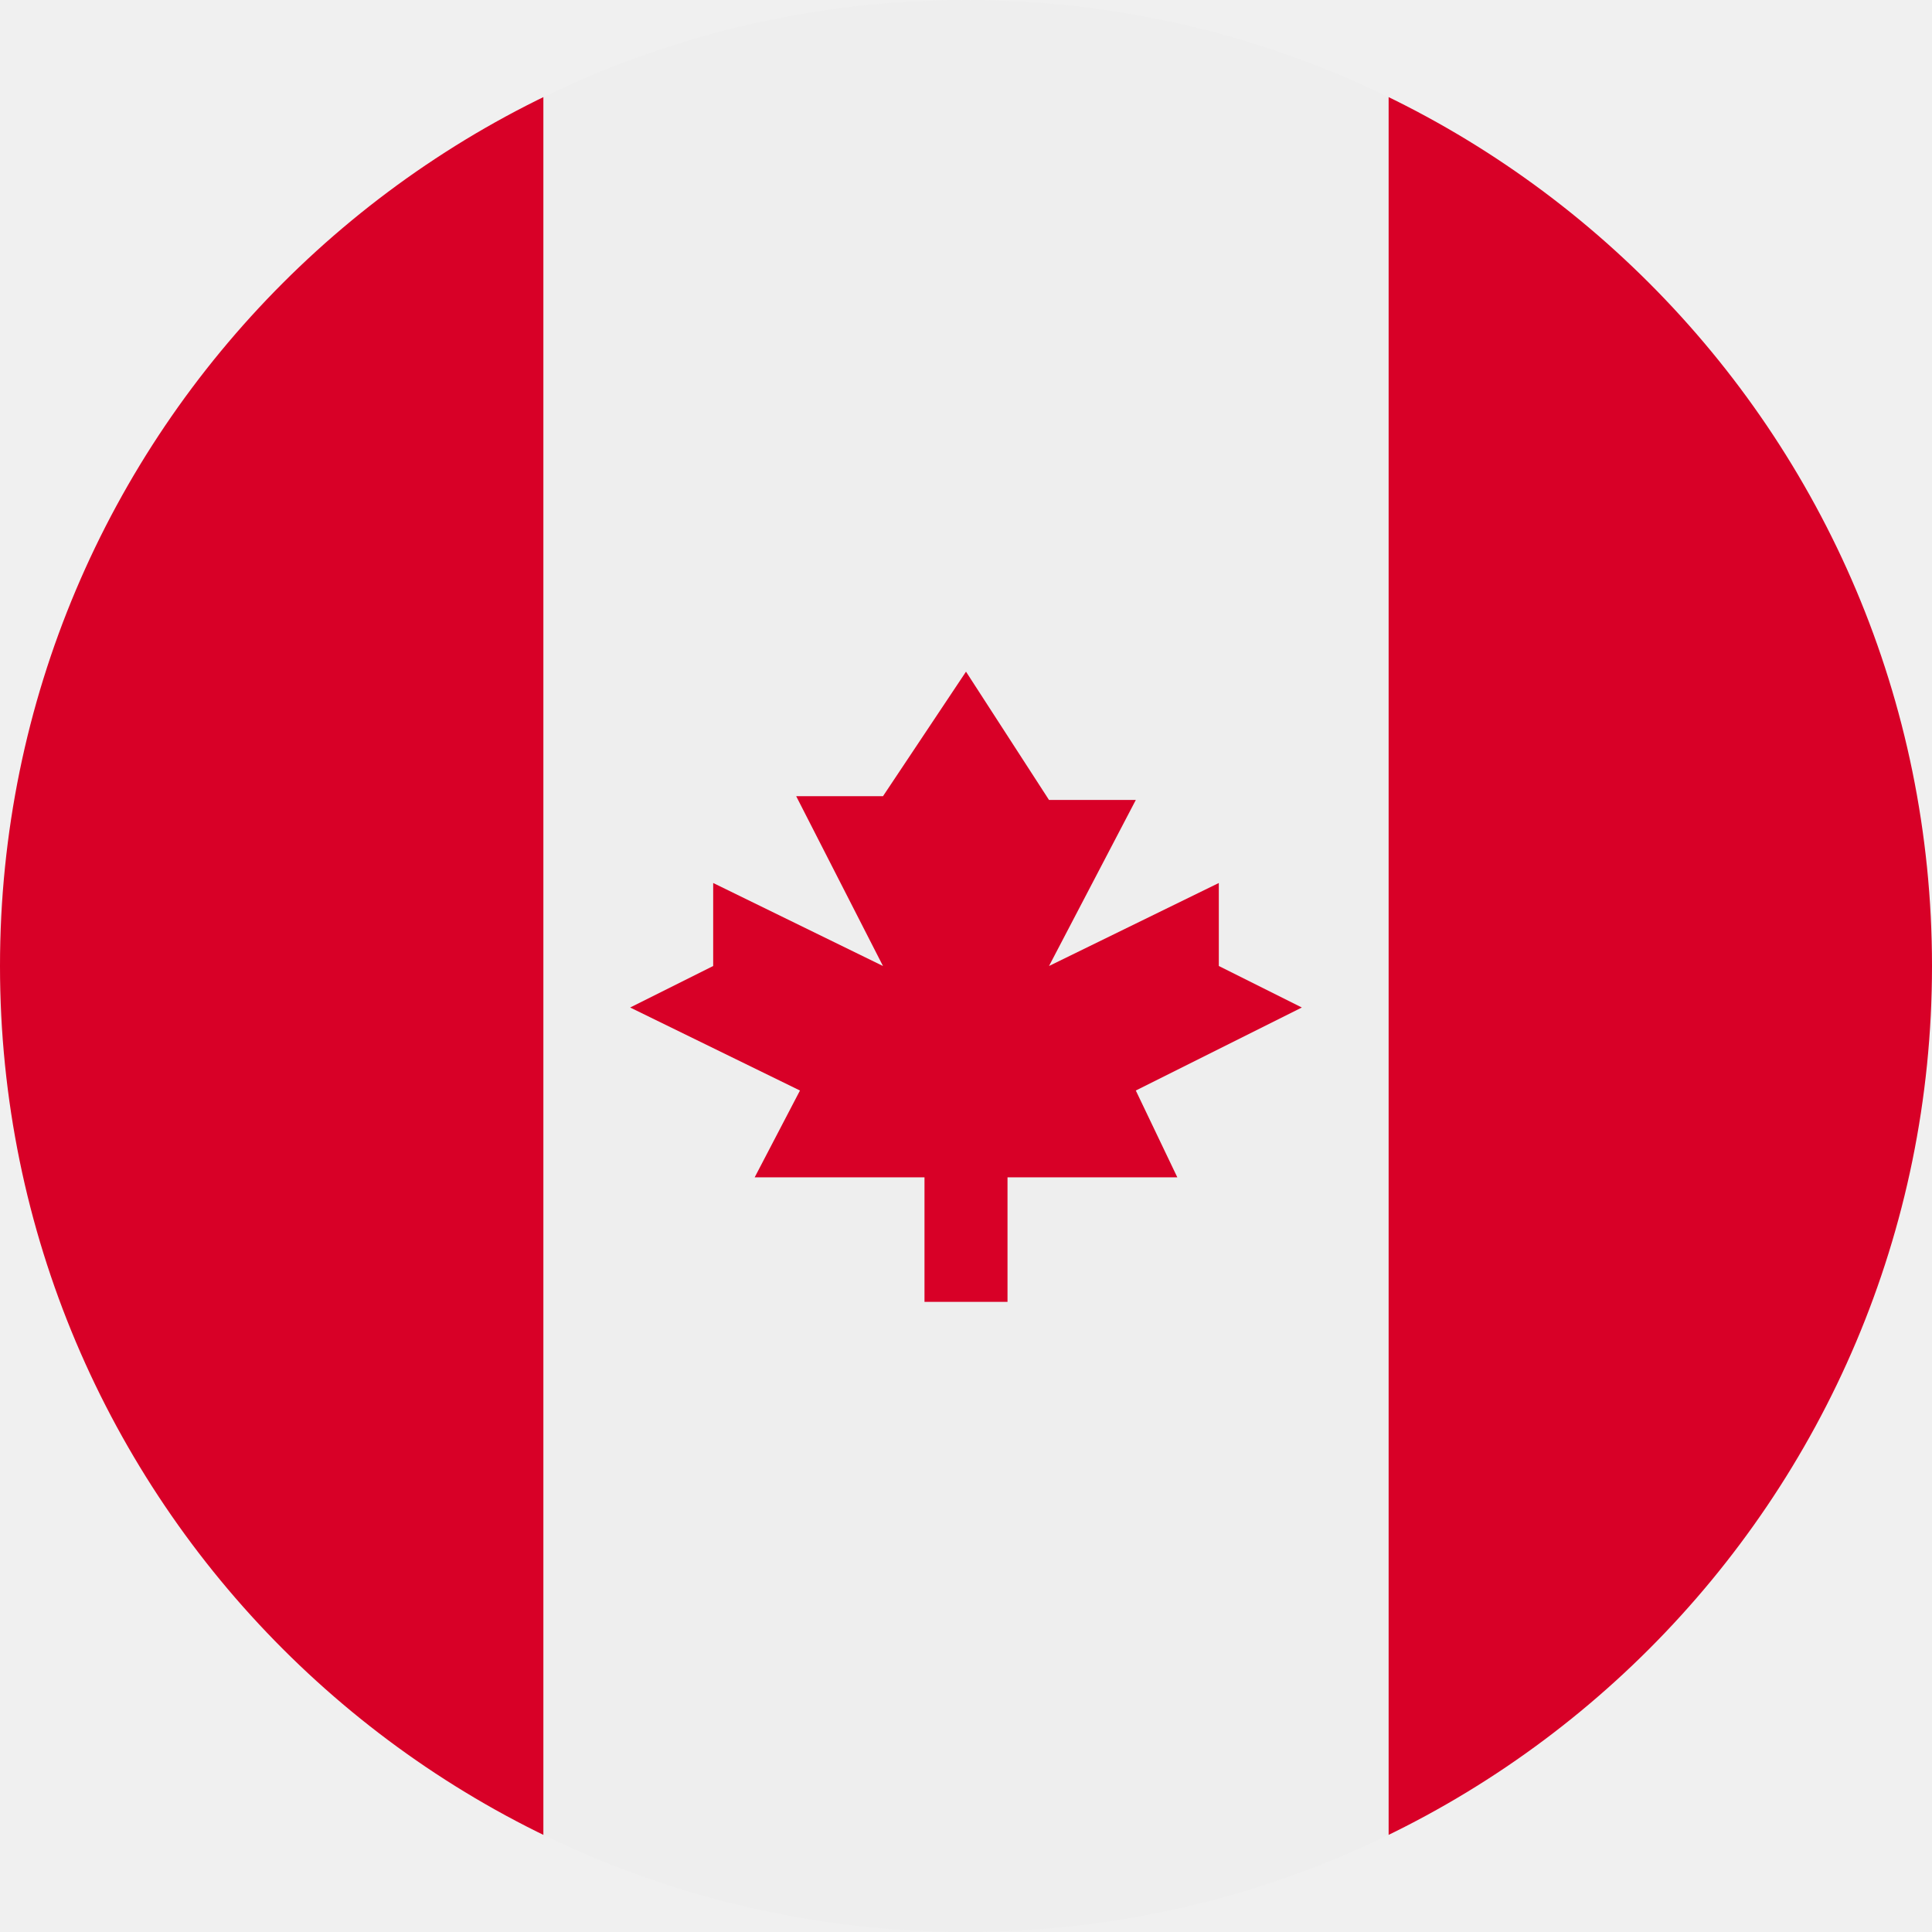
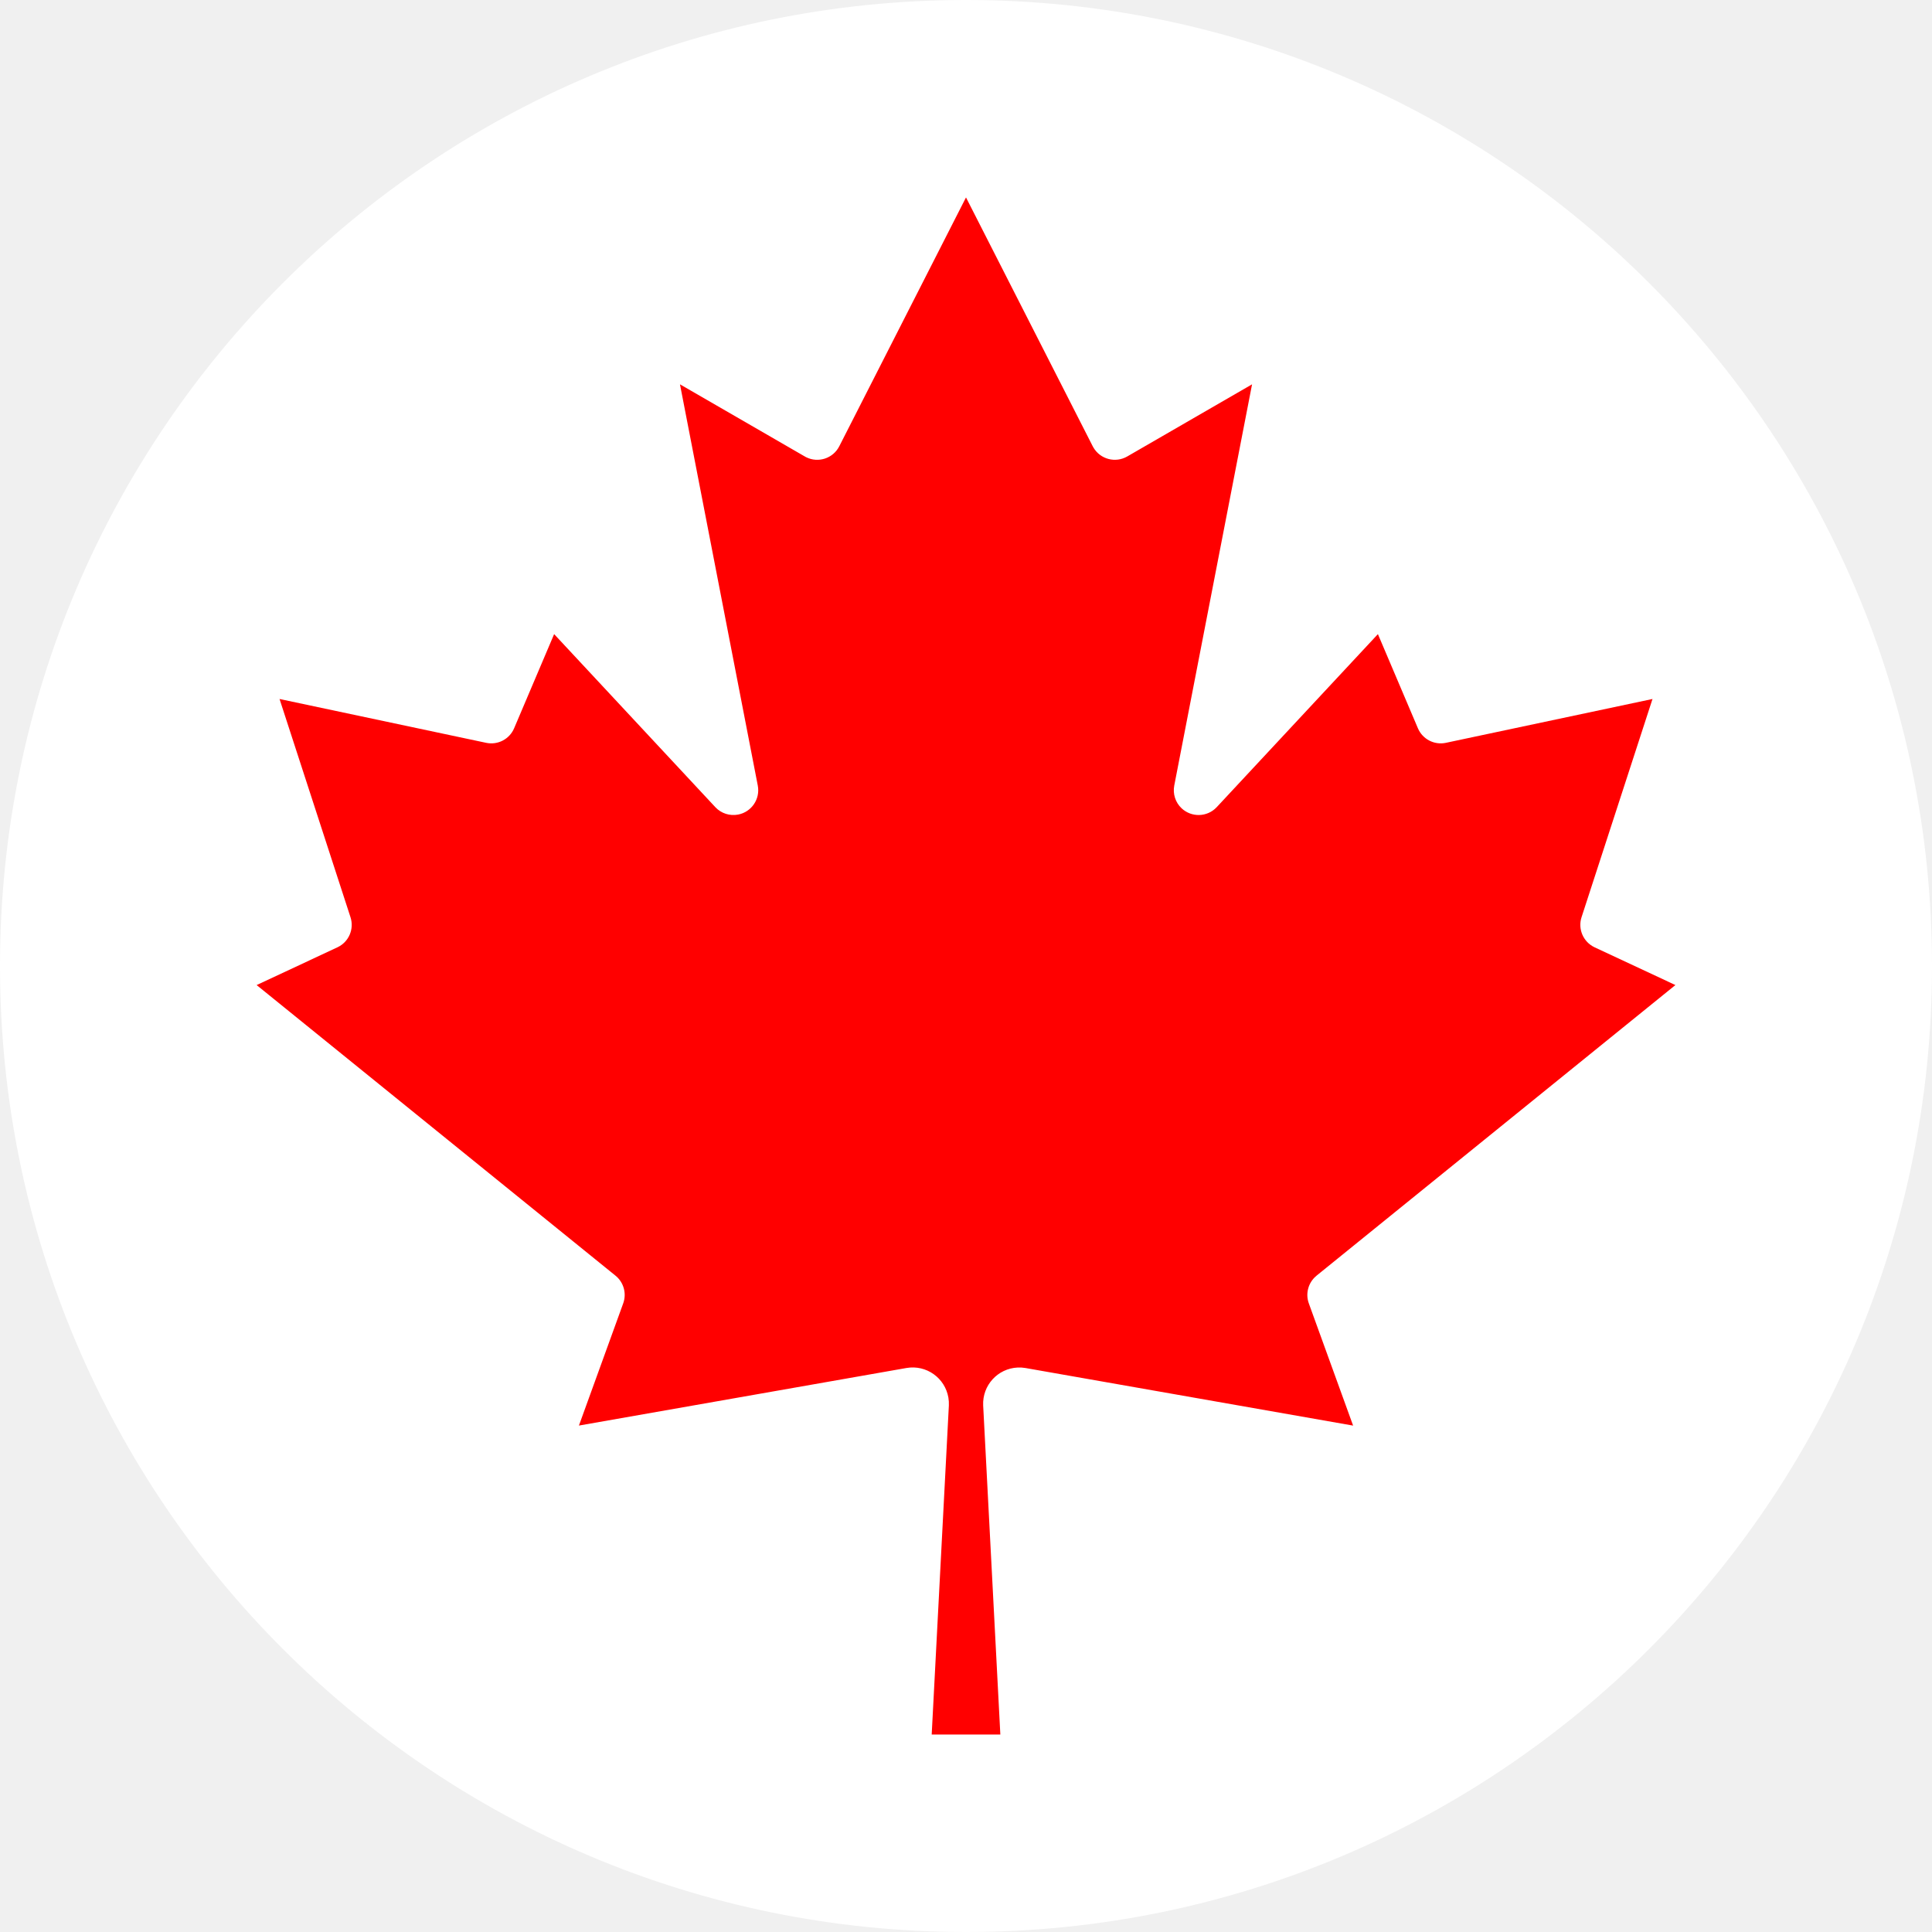
- <svg xmlns="http://www.w3.org/2000/svg" width="512" height="512" viewBox="0 0 512 512">
-   <mask id="a">
-     <circle cx="256" cy="256" r="256" fill="#fff" />
-   </mask>
-   <g mask="url(#a)">
-     <path fill="#d80027" d="M0 0v512h144l112-64 112 64h144V0H368L256 64 144 0Z" />
-     <path fill="#eee" d="M144 0h224v512H144Z" />
-     <path fill="#d80027" d="m301 289 44-22-22-11v-22l-45 22 23-44h-23l-22-34-22 33h-23l23 45-45-22v22l-22 11 45 22-12 23h45v33h22v-33h45z" />
-   </g>
+ <svg xmlns="http://www.w3.org/2000/svg" id="Canada" version="1.1" viewBox="0 0 512 512">
+   <defs>
+     <style>
+       .st0 {
+         fill: #fff;
+       }
+ 
+       .st1 {
+         fill: red;
+       }
+     </style>
+   </defs>
+   <circle id="Circle" class="st0" cx="256" cy="256" r="256" />
+   <path id="Leaf" class="st1" d="M348.89,338.07l95.11-77.02-21.43-10.01c-2.99-1.42-4.47-4.84-3.44-7.98l18.8-57.82-54.78,11.62c-3.06.64-6.15-.97-7.38-3.84l-10.61-24.97-42.75,45.89c-2.5,2.63-6.65,2.74-9.29.25-1.63-1.54-2.35-3.81-1.93-6.01l20.62-106.33-33.05,19.1c-3.13,1.83-7.16.78-8.99-2.35-.07-.13-.14-.25-.21-.38l-33.56-65.9-33.56,65.9c-1.62,3.25-5.57,4.56-8.81,2.94-.13-.06-.26-.13-.38-.21l-33.05-19.1,20.62,106.33c.69,3.56-1.65,7.01-5.21,7.69-2.2.42-4.47-.3-6.01-1.93l-42.75-45.89-10.61,24.97c-1.23,2.87-4.32,4.48-7.38,3.84l-54.78-11.62,18.8,57.82c1.03,3.15-.44,6.57-3.44,7.98l-21.43,10.01,95.11,77.02c2.18,1.77,3,4.74,2.02,7.38l-11.72,32.34,86.82-15.26c5.23-.9,10.19,2.61,11.09,7.84.12.68.16,1.38.13,2.07l-4.55,87.23h18.19l-4.55-87.23c-.24-5.3,3.85-9.79,9.15-10.03.69-.03,1.39.01,2.07.13l86.82,15.26-11.72-32.34c-.98-2.64-.16-5.61,2.02-7.38Z" />
</svg>
